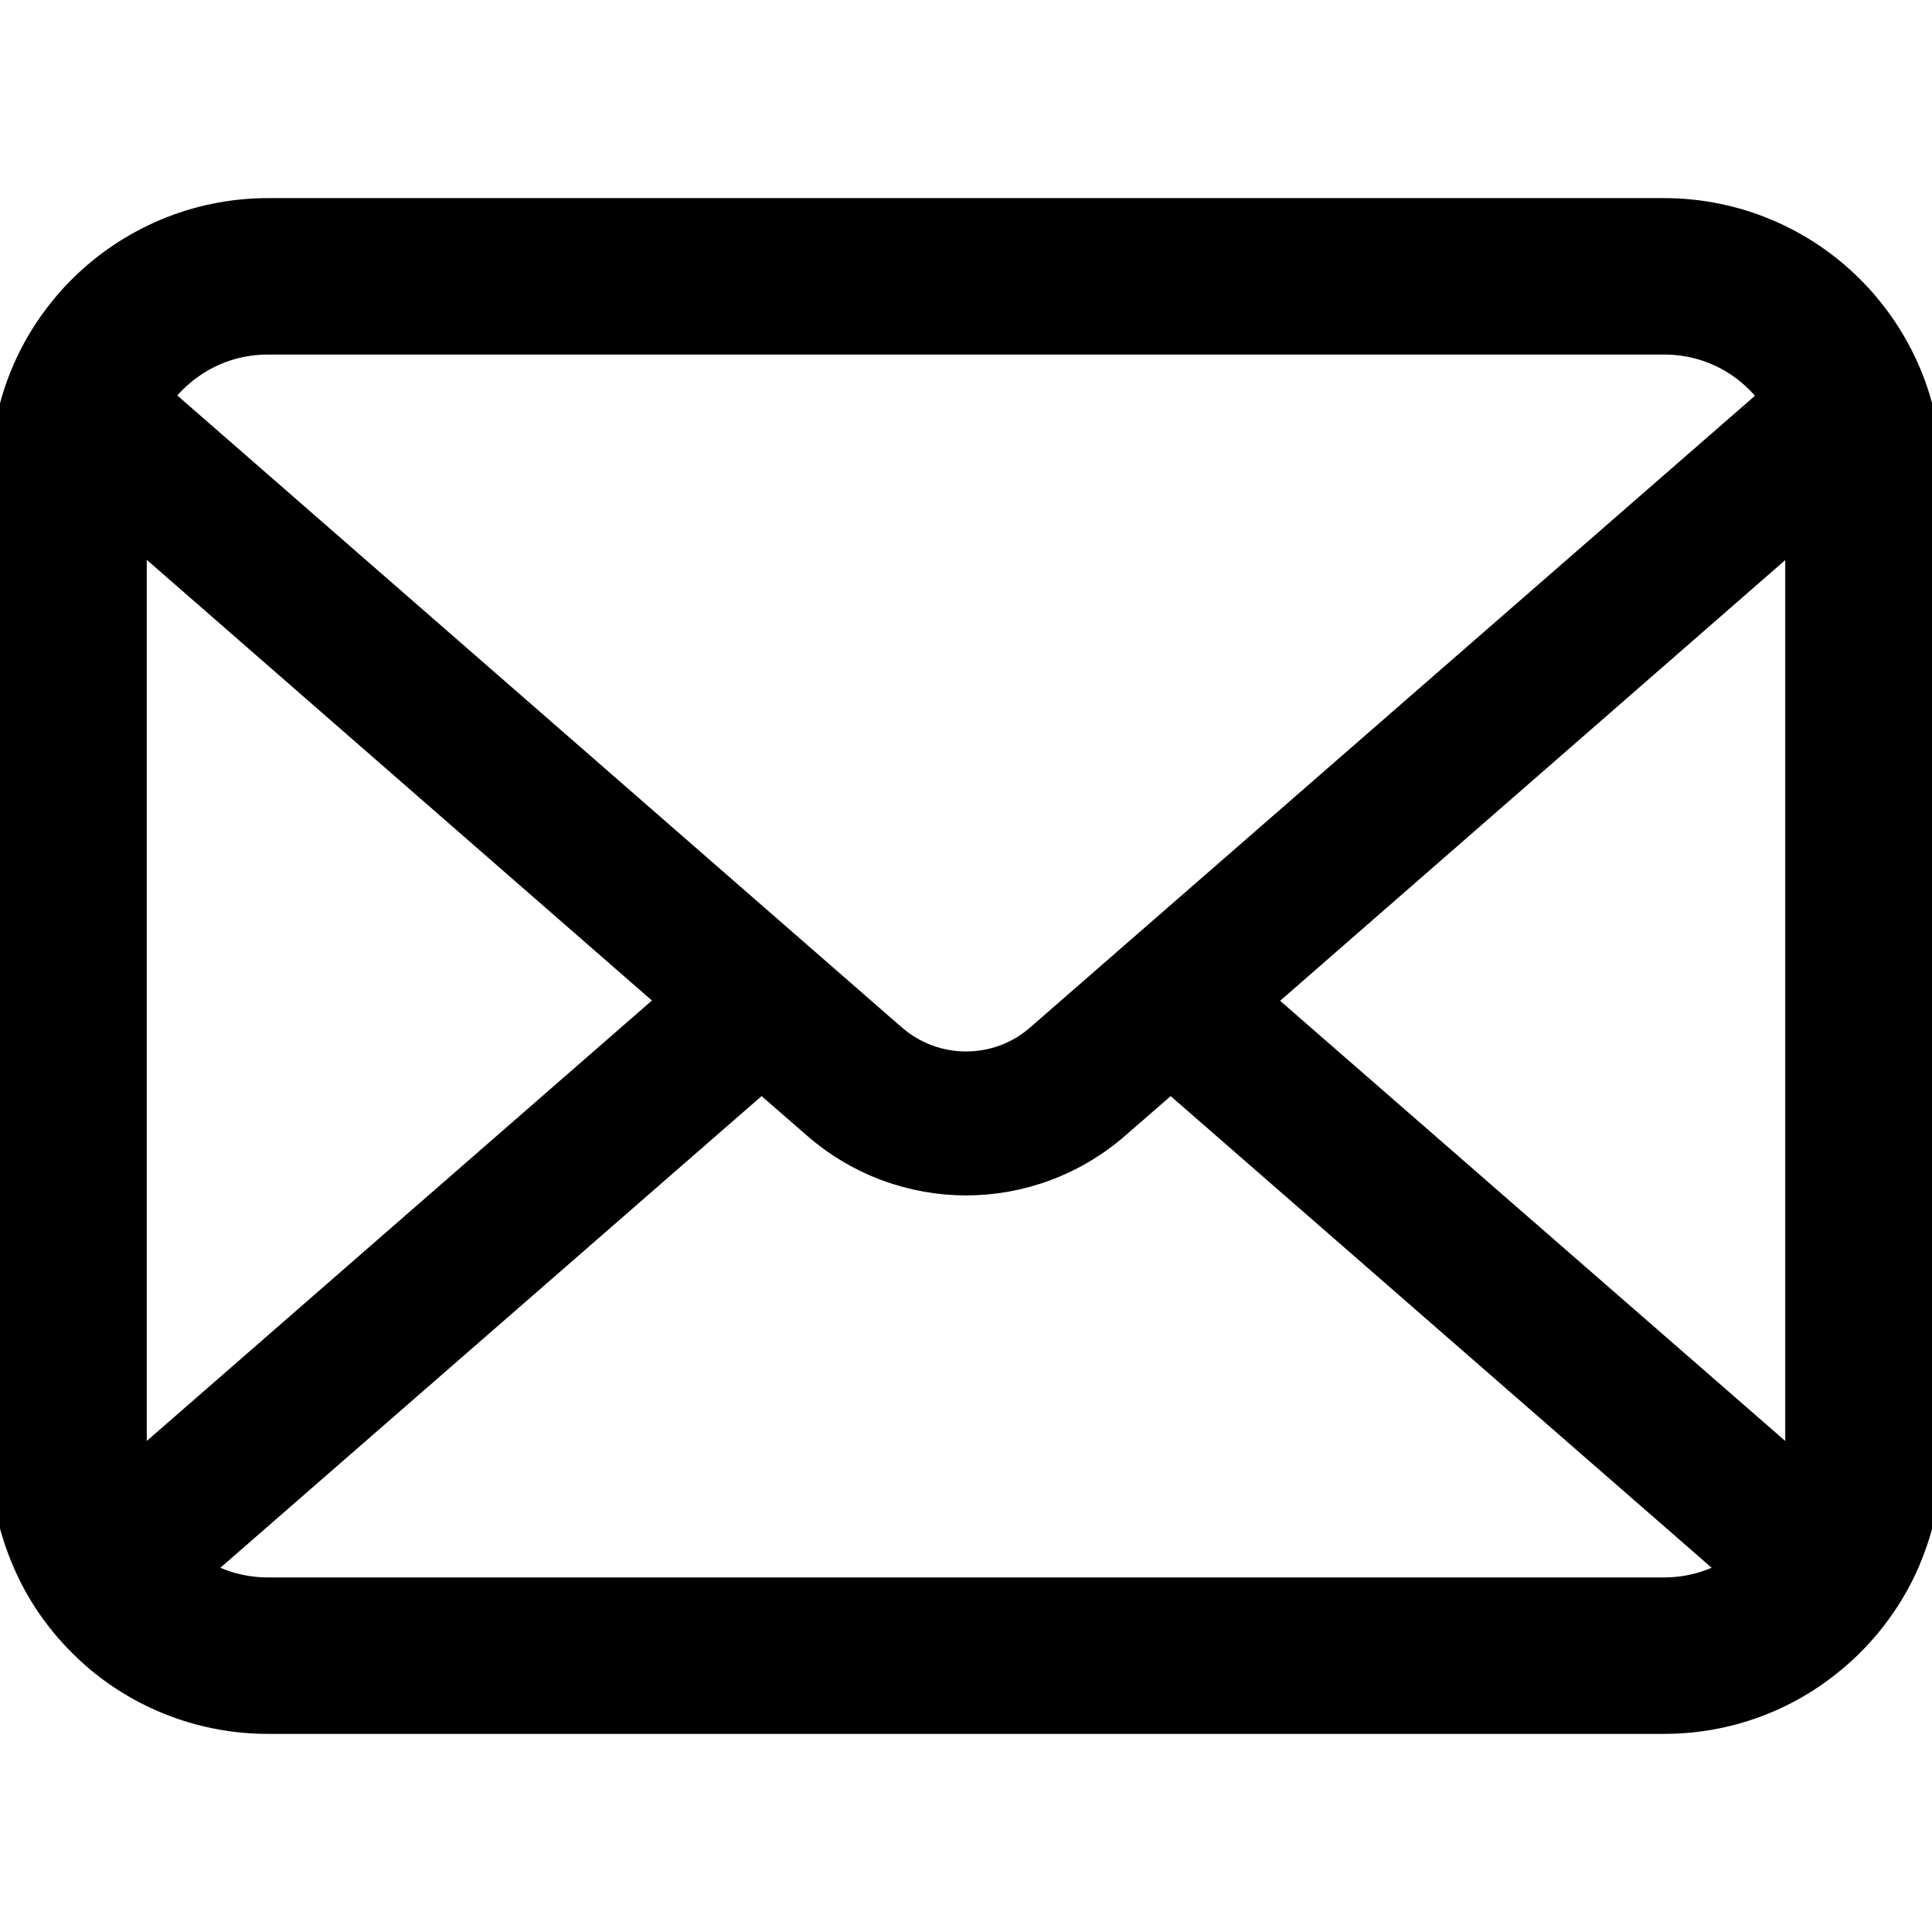
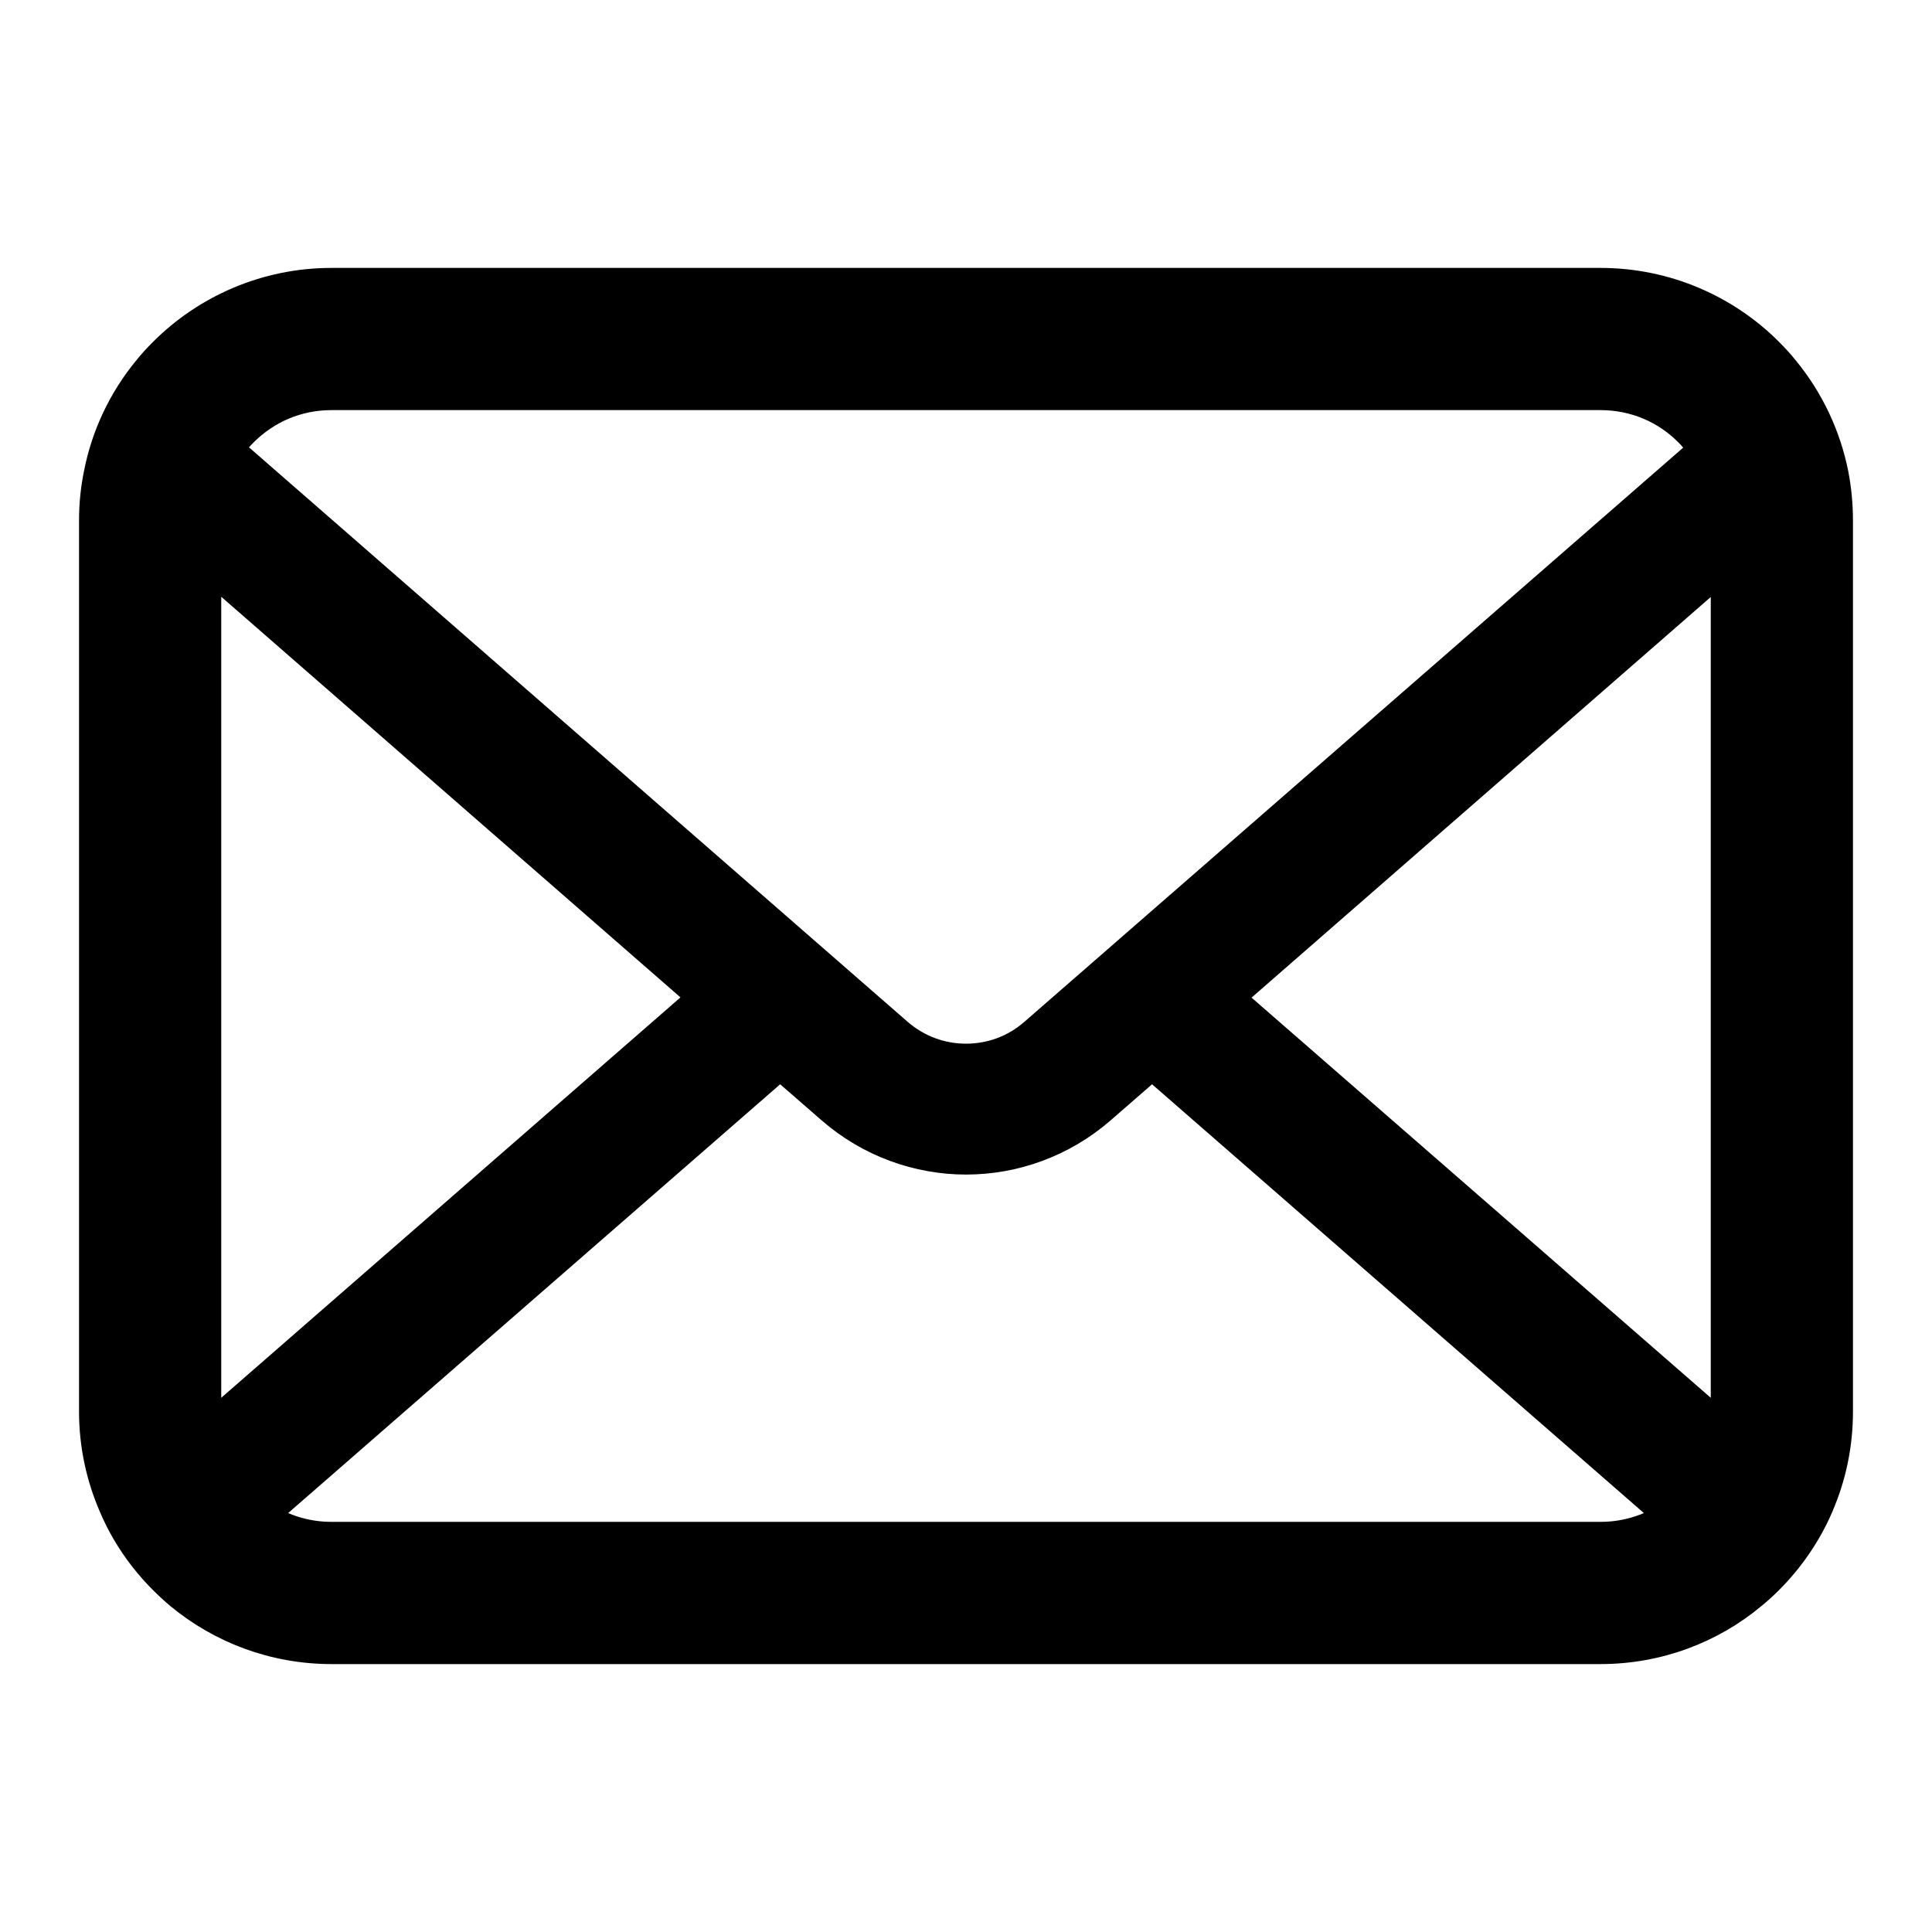
- <svg xmlns="http://www.w3.org/2000/svg" height="800px" width="800px" version="1.1" id="_x32_" viewBox="0 0 512 512" xml:space="preserve" fill="#000000" stroke="#000000" stroke-width="5.12">
+ <svg xmlns="http://www.w3.org/2000/svg" height="800px" width="800px" version="1.1" id="_x32_" viewBox="-25.6 -25.6 563.20 563.20" xml:space="preserve" fill="#000000" stroke="#000000" stroke-width="5.12">
  <g id="SVGRepo_bgCarrier" stroke-width="0" />
  <g id="SVGRepo_tracerCarrier" stroke-linecap="round" stroke-linejoin="round" />
  <g id="SVGRepo_iconCarrier">
    <style type="text/css"> .st0{fill:#000000;} </style>
    <g>
      <path class="st0" d="M510.678,112.275c-2.308-11.626-7.463-22.265-14.662-31.054c-1.518-1.915-3.104-3.63-4.823-5.345 c-12.755-12.818-30.657-20.814-50.214-20.814H71.021c-19.557,0-37.395,7.996-50.21,20.814c-1.715,1.715-3.301,3.43-4.823,5.345 C8.785,90.009,3.63,100.649,1.386,112.275C0.464,116.762,0,121.399,0,126.087V385.92c0,9.968,2.114,19.55,5.884,28.203 c3.497,8.26,8.653,15.734,14.926,22.001c1.59,1.586,3.169,3.044,4.892,4.494c12.286,10.175,28.145,16.32,45.319,16.32h369.958 c17.18,0,33.108-6.145,45.323-16.384c1.718-1.386,3.305-2.844,4.891-4.43c6.27-6.267,11.425-13.741,14.994-22.001v-0.064 c3.769-8.653,5.812-18.171,5.812-28.138V126.087C512,121.399,511.543,116.762,510.678,112.275z M46.509,101.571 c6.345-6.338,14.866-10.175,24.512-10.175h369.958c9.646,0,18.242,3.837,24.512,10.175c1.122,1.129,2.179,2.387,3.112,3.637 L274.696,274.203c-5.348,4.687-11.954,7.002-18.696,7.002c-6.674,0-13.276-2.315-18.695-7.002L43.472,105.136 C44.33,103.886,45.387,102.7,46.509,101.571z M36.334,385.92V142.735L176.658,265.15L36.405,387.435 C36.334,386.971,36.334,386.449,36.334,385.92z M440.979,420.597H71.021c-6.281,0-12.158-1.651-17.174-4.552l147.978-128.959 l13.815,12.018c11.561,10.046,26.028,15.134,40.36,15.134c14.406,0,28.872-5.088,40.432-15.134l13.808-12.018l147.92,128.959 C453.137,418.946,447.26,420.597,440.979,420.597z M475.666,385.92c0,0.529,0,1.051-0.068,1.515L335.346,265.221L475.666,142.8 V385.92z" />
    </g>
  </g>
</svg>
